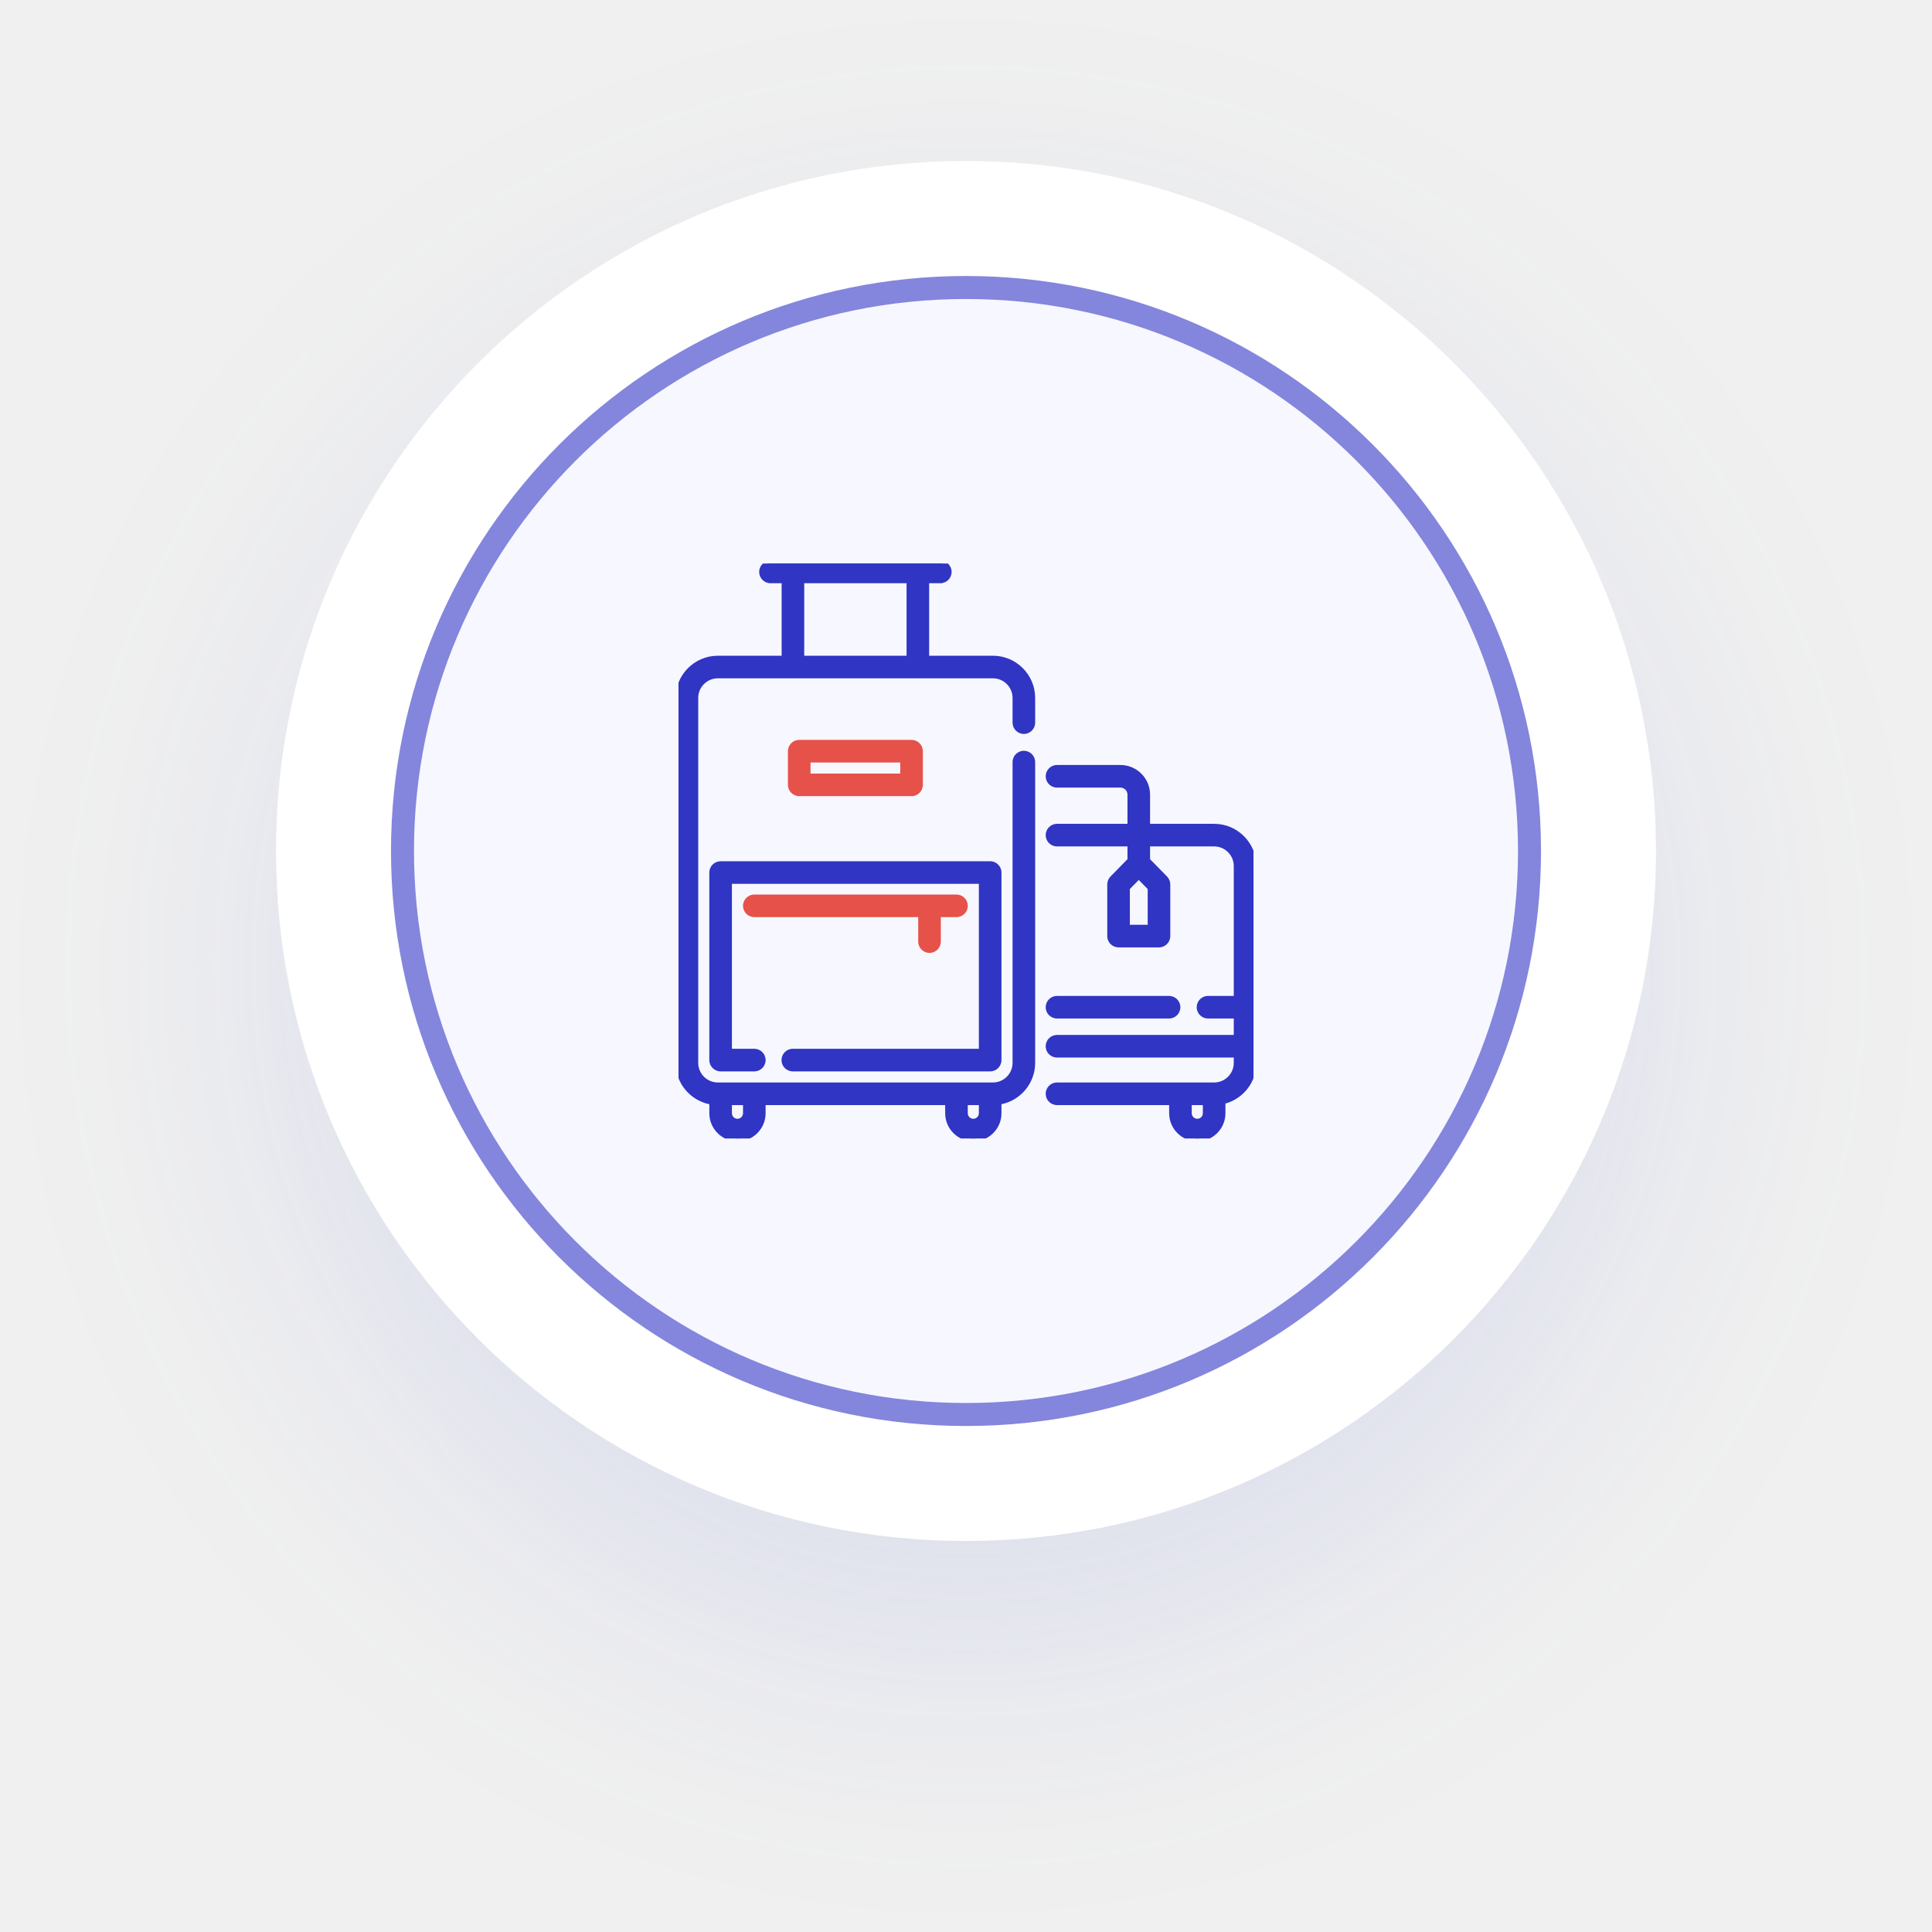
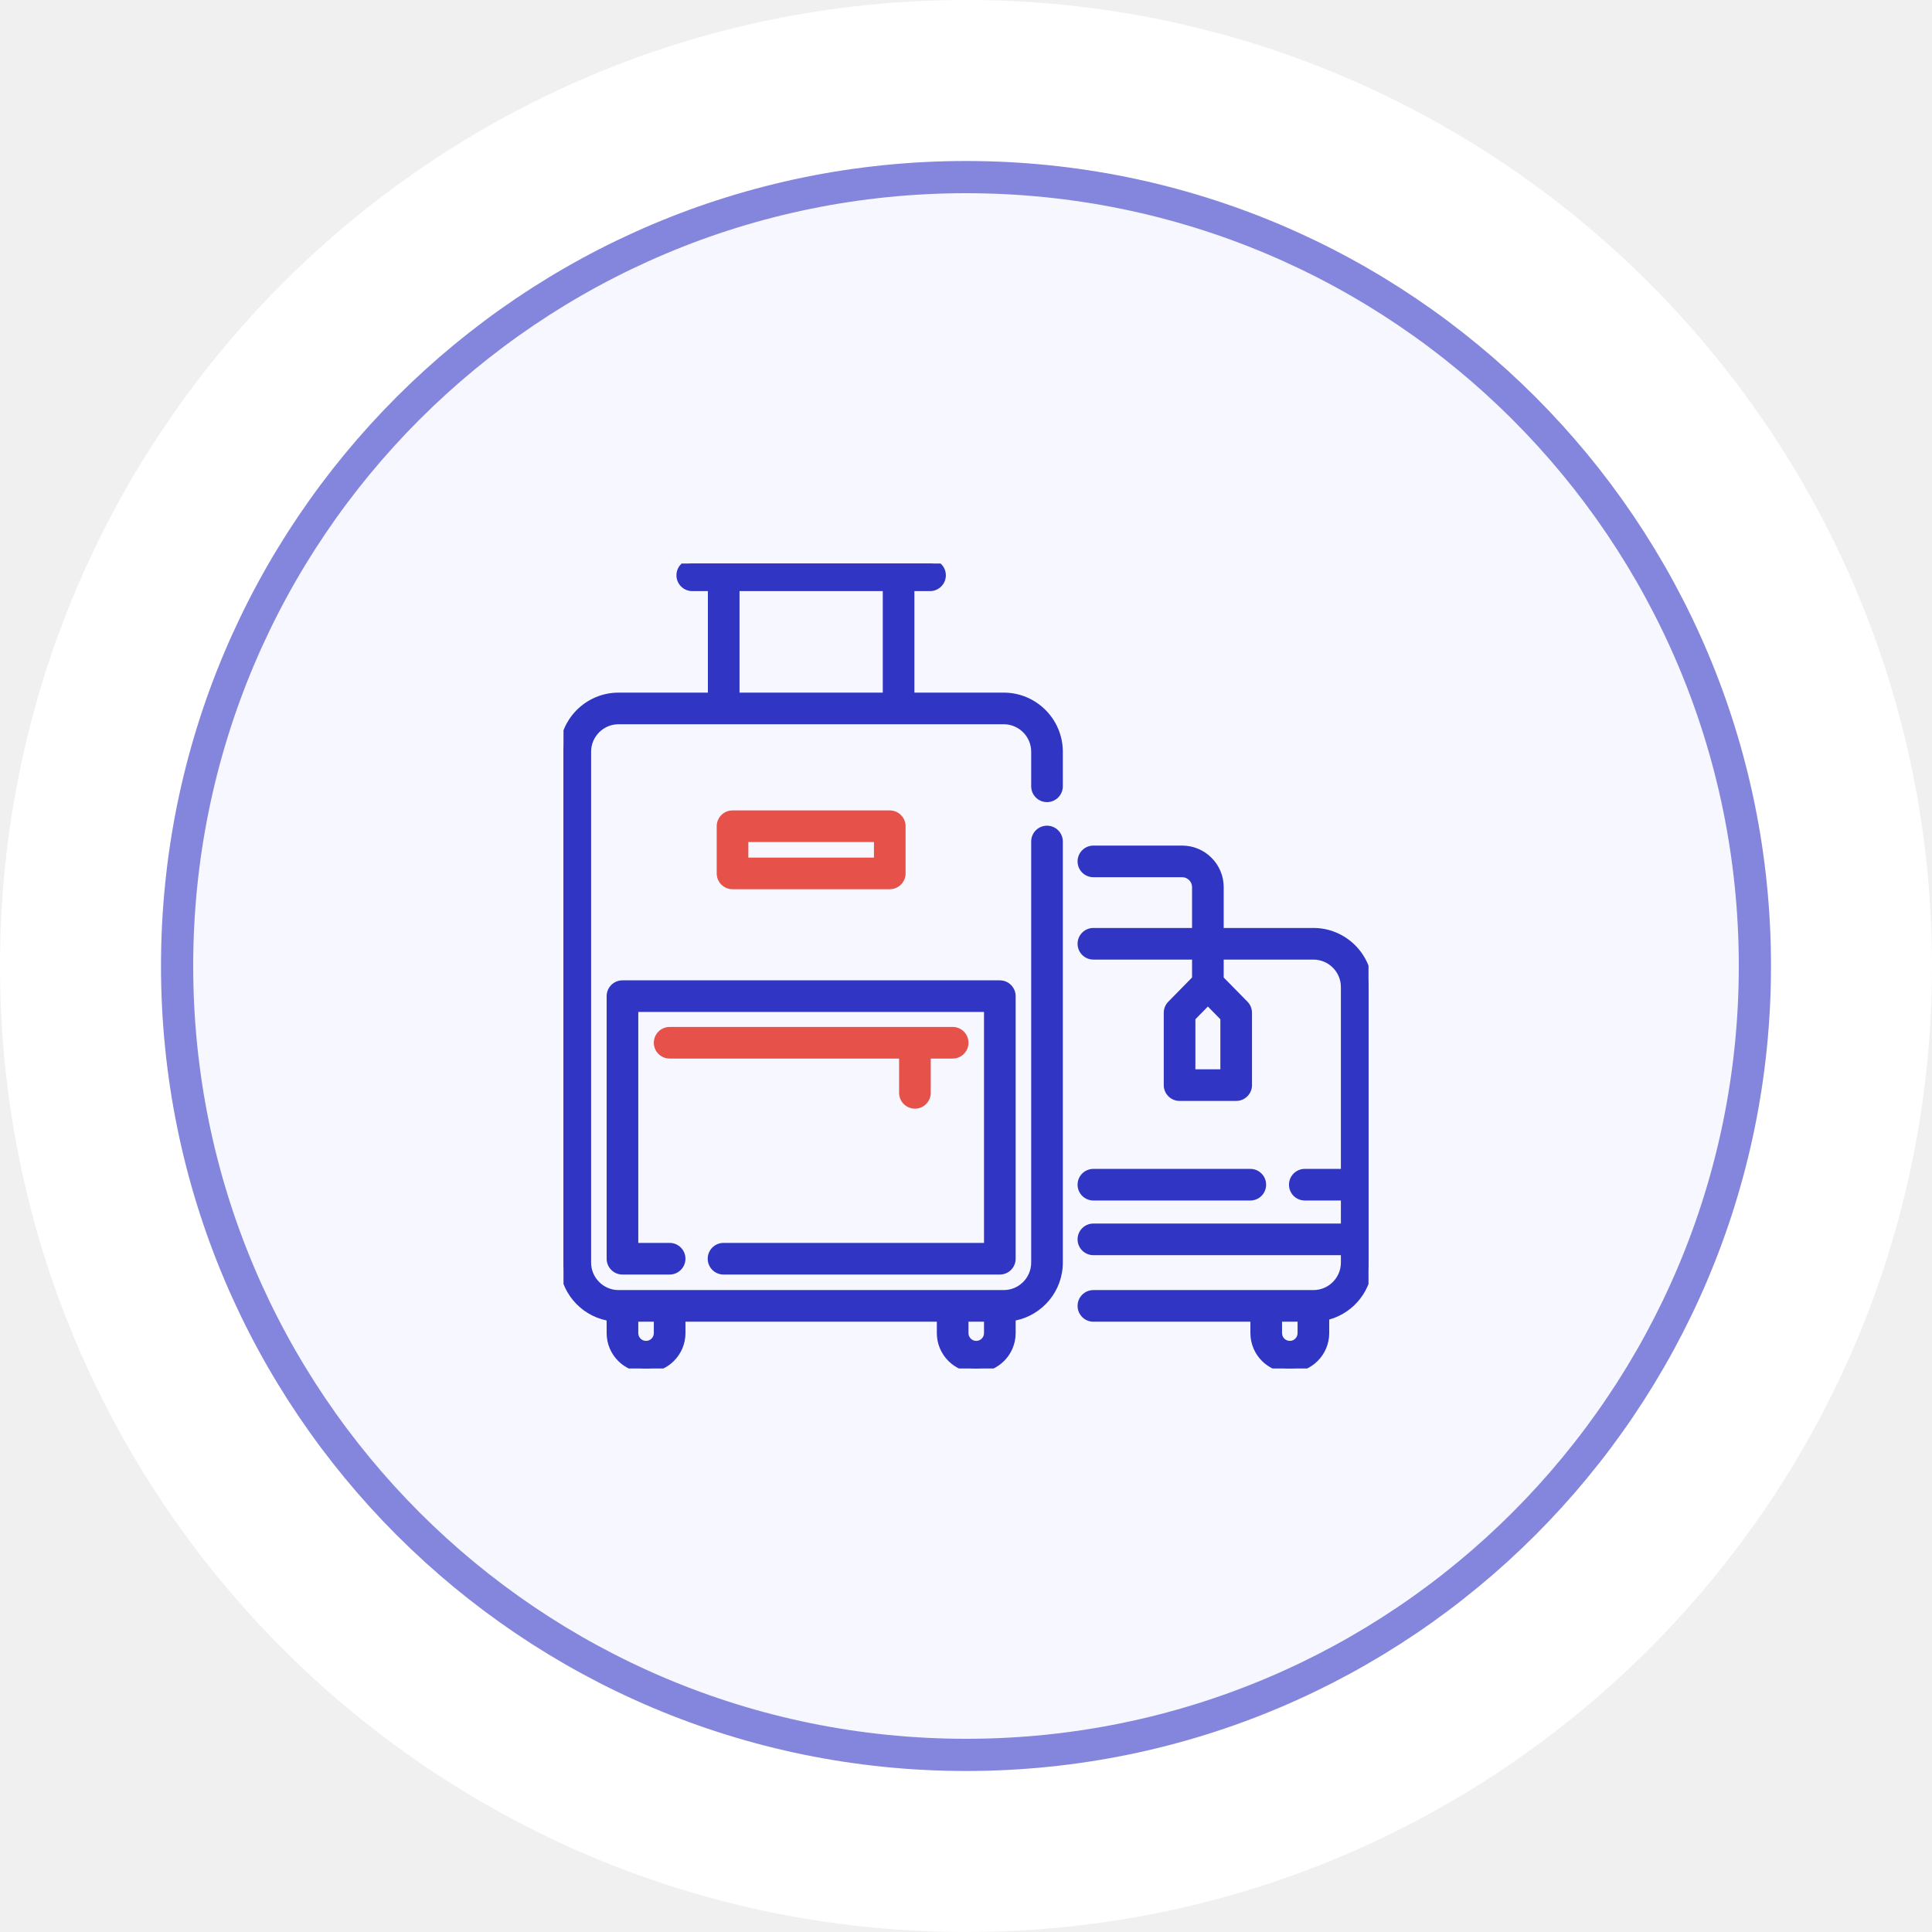
- <svg xmlns="http://www.w3.org/2000/svg" width="168" height="168" viewBox="0 0 168 168" fill="none">
-   <g filter="url(#filter0_d_2119:938)">
-     <circle cx="84" cy="74" r="60" fill="white" />
-   </g>
-   <circle opacity="0.6" cx="84" cy="74" r="49" fill="#DEDEFF" fill-opacity="0.4" stroke="#3035C4" stroke-width="2" />
+ <svg xmlns="http://www.w3.org/2000/svg" width="120" height="120" viewBox="0 0 120 120" fill="none">
+   <circle cx="60" cy="60" r="60" fill="white" />
+   <circle opacity="0.6" cx="60" cy="60" r="49" fill="#DEDEFF" fill-opacity="0.4" stroke="#3035C4" stroke-width="2" />
  <g clip-path="url(#clip0_2119:938)">
-     <path d="M86.342 57.27H80.546V50.465H81.766C82.171 50.465 82.499 50.137 82.499 49.732C82.499 49.328 82.171 49 81.766 49H66.998C66.593 49 66.265 49.328 66.265 49.732C66.265 50.137 66.593 50.465 66.998 50.465H68.218V57.27H62.422C60.535 57.27 59 58.805 59 60.691V92.422C59 94.142 60.275 95.569 61.93 95.808V96.803C61.93 98.014 62.916 99 64.127 99C65.339 99 66.325 98.014 66.325 96.803V95.844H82.439V96.803C82.439 98.014 83.425 99 84.637 99C85.848 99 86.834 98.014 86.834 96.803V95.808C88.489 95.569 89.764 94.142 89.764 92.422V66.267C89.764 65.863 89.436 65.535 89.031 65.535C88.627 65.535 88.299 65.863 88.299 66.267V92.422C88.299 93.501 87.421 94.379 86.342 94.379H62.422C61.343 94.379 60.465 93.501 60.465 92.422V60.691C60.465 59.612 61.343 58.734 62.422 58.734H86.342C87.421 58.734 88.299 59.612 88.299 60.691V62.838C88.299 63.243 88.627 63.571 89.031 63.571C89.436 63.571 89.764 63.243 89.764 62.838V60.691C89.764 58.805 88.229 57.27 86.342 57.27ZM85.369 95.844V96.803C85.369 97.207 85.04 97.535 84.636 97.535C84.233 97.535 83.904 97.207 83.904 96.803V95.844H85.369ZM64.86 95.844V96.803C64.86 97.207 64.531 97.535 64.127 97.535C63.723 97.535 63.395 97.207 63.395 96.803V95.844H64.86ZM69.683 50.465H79.081V57.27H69.683V50.465Z" fill="#3035C4" />
-     <path fill-rule="evenodd" clip-rule="evenodd" d="M66.015 49.732C66.015 49.19 66.455 48.75 66.998 48.75H81.766C82.309 48.75 82.749 49.19 82.749 49.732C82.749 50.275 82.309 50.715 81.766 50.715H80.796V57.02H86.342C88.367 57.02 90.014 58.666 90.014 60.691V62.838C90.014 63.381 89.574 63.821 89.031 63.821C88.489 63.821 88.049 63.381 88.049 62.838V60.691C88.049 59.75 87.283 58.984 86.342 58.984H62.422C61.481 58.984 60.715 59.75 60.715 60.691V92.422C60.715 93.363 61.481 94.129 62.422 94.129H86.342C87.283 94.129 88.049 93.363 88.049 92.422V66.267C88.049 65.725 88.489 65.285 89.031 65.285C89.574 65.285 90.014 65.725 90.014 66.267V92.422C90.014 94.193 88.754 95.674 87.084 96.018V96.803C87.084 98.153 85.986 99.25 84.637 99.25C83.287 99.25 82.189 98.152 82.189 96.803V96.094H66.575V96.803C66.575 98.152 65.477 99.25 64.127 99.25C62.778 99.25 61.68 98.152 61.68 96.803V96.018C60.01 95.674 58.75 94.193 58.75 92.422V60.691C58.75 58.666 60.397 57.02 62.422 57.02H67.968V50.715H66.998C66.455 50.715 66.015 50.275 66.015 49.732ZM66.998 49.25C66.731 49.25 66.515 49.466 66.515 49.732C66.515 49.999 66.731 50.215 66.998 50.215H68.468V57.52H62.422C60.673 57.52 59.25 58.943 59.25 60.691V92.422C59.25 94.016 60.432 95.339 61.966 95.561L62.18 95.592V96.803C62.18 97.876 63.054 98.75 64.127 98.75C65.201 98.75 66.075 97.876 66.075 96.803V95.594H82.689V96.803C82.689 97.876 83.563 98.75 84.637 98.75C85.71 98.75 86.584 97.876 86.584 96.803V95.592L86.798 95.561C88.332 95.339 89.514 94.016 89.514 92.422V66.267C89.514 66.001 89.298 65.785 89.031 65.785C88.765 65.785 88.549 66.001 88.549 66.267V92.422C88.549 93.639 87.559 94.629 86.342 94.629H62.422C61.205 94.629 60.215 93.639 60.215 92.422V60.691C60.215 59.474 61.205 58.484 62.422 58.484H86.342C87.559 58.484 88.549 59.474 88.549 60.691V62.838C88.549 63.105 88.765 63.321 89.031 63.321C89.298 63.321 89.514 63.105 89.514 62.838V60.691C89.514 58.943 88.091 57.52 86.342 57.52H80.296V50.215H81.766C82.033 50.215 82.249 49.999 82.249 49.732C82.249 49.466 82.033 49.25 81.766 49.25H66.998ZM69.433 50.215H79.331V57.52H69.433V50.215ZM69.933 50.715V57.02H78.831V50.715H69.933ZM63.145 95.594H65.11V96.803C65.11 97.345 64.669 97.785 64.127 97.785C63.585 97.785 63.145 97.345 63.145 96.803V95.594ZM63.645 96.094V96.803C63.645 97.069 63.861 97.285 64.127 97.285C64.393 97.285 64.61 97.069 64.61 96.803V96.094H63.645ZM83.654 95.594H85.619V96.803C85.619 97.345 85.178 97.785 84.636 97.785C84.094 97.785 83.654 97.345 83.654 96.803V95.594ZM84.154 96.094V96.803C84.154 97.069 84.371 97.285 84.636 97.285C84.902 97.285 85.119 97.069 85.119 96.803V96.094H84.154Z" fill="#3035C4" />
-     <path d="M68.939 92.914H86.102C86.506 92.914 86.834 92.586 86.834 92.182V75.873C86.834 75.469 86.506 75.141 86.102 75.141H62.662C62.258 75.141 61.93 75.469 61.93 75.873V92.182C61.93 92.586 62.258 92.914 62.662 92.914H65.592C65.997 92.914 66.325 92.586 66.325 92.182C66.325 91.777 65.997 91.449 65.592 91.449H63.395V76.606H85.369V91.449H68.939C68.535 91.449 68.207 91.777 68.207 92.182C68.207 92.586 68.535 92.914 68.939 92.914Z" fill="#3035C4" />
-     <path fill-rule="evenodd" clip-rule="evenodd" d="M61.68 75.873C61.68 75.33 62.12 74.891 62.662 74.891H86.102C86.644 74.891 87.084 75.331 87.084 75.873V92.182C87.084 92.724 86.644 93.164 86.102 93.164H68.939C68.397 93.164 67.957 92.724 67.957 92.182C67.957 91.639 68.397 91.199 68.939 91.199H85.119V76.856H63.645V91.199H65.592C66.135 91.199 66.575 91.639 66.575 92.182C66.575 92.724 66.135 93.164 65.592 93.164H62.662C62.12 93.164 61.68 92.724 61.68 92.182V75.873ZM62.662 75.391C62.396 75.391 62.18 75.607 62.18 75.873V92.182C62.18 92.448 62.396 92.664 62.662 92.664H65.592C65.859 92.664 66.075 92.448 66.075 92.182C66.075 91.915 65.859 91.699 65.592 91.699H63.145V76.356H85.619V91.699H68.939C68.673 91.699 68.457 91.915 68.457 92.182C68.457 92.448 68.673 92.664 68.939 92.664H86.102C86.368 92.664 86.584 92.448 86.584 92.182V75.873C86.584 75.607 86.368 75.391 86.102 75.391H62.662Z" fill="#3035C4" />
-     <path d="M80.828 82.611C81.232 82.611 81.56 82.283 81.56 81.879V79.499H83.172C83.576 79.499 83.904 79.172 83.904 78.767C83.904 78.363 83.576 78.035 83.172 78.035H65.592C65.188 78.035 64.86 78.363 64.86 78.767C64.86 79.172 65.188 79.499 65.592 79.499H80.095V81.879C80.095 82.283 80.423 82.611 80.828 82.611Z" fill="#E6514A" />
-     <path fill-rule="evenodd" clip-rule="evenodd" d="M64.61 78.767C64.61 78.225 65.05 77.785 65.592 77.785H83.172C83.714 77.785 84.154 78.225 84.154 78.767C84.154 79.31 83.714 79.749 83.172 79.749H81.81V81.879C81.81 82.421 81.37 82.861 80.828 82.861C80.285 82.861 79.845 82.421 79.845 81.879V79.749H65.592C65.05 79.749 64.61 79.31 64.61 78.767ZM65.592 78.285C65.326 78.285 65.11 78.501 65.11 78.767C65.11 79.034 65.326 79.249 65.592 79.249H80.345V81.879C80.345 82.145 80.561 82.361 80.828 82.361C81.094 82.361 81.31 82.145 81.31 81.879V79.249H83.172C83.438 79.249 83.654 79.034 83.654 78.767C83.654 78.501 83.438 78.285 83.172 78.285H65.592Z" fill="#E6514A" />
-     <path d="M79.265 68.981C79.669 68.981 79.998 68.653 79.998 68.249V65.319C79.998 64.915 79.67 64.587 79.265 64.587H69.499C69.094 64.587 68.766 64.915 68.766 65.319V68.249C68.766 68.653 69.094 68.981 69.499 68.981H79.265ZM70.231 66.052H78.533V67.517H70.231V66.052Z" fill="#E6514A" />
-     <path fill-rule="evenodd" clip-rule="evenodd" d="M68.516 65.319C68.516 64.777 68.956 64.337 69.499 64.337H79.265C79.808 64.337 80.248 64.777 80.248 65.319V68.249C80.248 68.792 79.808 69.231 79.265 69.231H69.499C68.956 69.231 68.516 68.792 68.516 68.249V65.319ZM69.499 64.837C69.232 64.837 69.016 65.053 69.016 65.319V68.249C69.016 68.515 69.232 68.731 69.499 68.731H79.265C79.531 68.731 79.748 68.515 79.748 68.249V65.319C79.748 65.053 79.532 64.837 79.265 64.837H69.499ZM69.981 65.802H78.783V67.767H69.981V65.802ZM70.481 66.302V67.267H78.283V66.302H70.481Z" fill="#E6514A" />
-     <path d="M105.578 71.887H99.756V69.101C99.756 67.816 98.711 66.771 97.426 66.771H91.913C91.508 66.771 91.18 67.099 91.18 67.503C91.18 67.908 91.508 68.236 91.913 68.236H97.426C97.903 68.236 98.291 68.624 98.291 69.101V71.887H91.913C91.508 71.887 91.18 72.215 91.18 72.62C91.18 73.024 91.508 73.352 91.913 73.352H98.291V74.816L96.743 76.393C96.609 76.53 96.533 76.715 96.533 76.906V81.399C96.533 81.803 96.861 82.131 97.266 82.131H100.782C101.186 82.131 101.514 81.803 101.514 81.399V76.906C101.514 76.715 101.439 76.53 101.304 76.393L99.756 74.816V73.352H105.578C106.657 73.352 107.535 74.23 107.535 75.309V86.851H105.043C104.639 86.851 104.311 87.179 104.311 87.584C104.311 87.988 104.639 88.316 105.043 88.316H107.535V90.246H91.913C91.508 90.246 91.18 90.574 91.18 90.979C91.18 91.383 91.508 91.711 91.913 91.711H107.535V92.422C107.535 93.501 106.657 94.379 105.578 94.379H91.913C91.508 94.379 91.18 94.707 91.18 95.111C91.18 95.516 91.508 95.844 91.913 95.844H101.916V96.803C101.916 98.014 102.901 99 104.113 99C105.325 99 106.31 98.014 106.31 96.803V95.765C107.847 95.429 109 94.057 109 92.422V75.309C109 73.422 107.465 71.887 105.578 71.887ZM100.049 80.666H97.998V77.206L99.023 76.161L100.049 77.206V80.666H100.049ZM104.845 96.803C104.845 97.207 104.517 97.535 104.113 97.535C103.709 97.535 103.38 97.207 103.38 96.803V95.844H104.845V96.803H104.845Z" fill="#3035C4" />
-     <path fill-rule="evenodd" clip-rule="evenodd" d="M90.93 67.503C90.93 66.961 91.37 66.521 91.913 66.521H97.426C98.849 66.521 100.006 67.678 100.006 69.101V71.637H105.578C107.603 71.637 109.25 73.284 109.25 75.309V92.422C109.25 94.107 108.11 95.53 106.56 95.96V96.803C106.56 98.152 105.463 99.25 104.113 99.25C102.763 99.25 101.666 98.152 101.666 96.803V96.094H91.913C91.37 96.094 90.93 95.654 90.93 95.111C90.93 94.569 91.37 94.129 91.913 94.129H105.578C106.519 94.129 107.285 93.363 107.285 92.422V91.961H91.913C91.37 91.961 90.93 91.521 90.93 90.979C90.93 90.436 91.37 89.996 91.913 89.996H107.285V88.566H105.043C104.501 88.566 104.061 88.126 104.061 87.584C104.061 87.041 104.501 86.601 105.043 86.601H107.285V75.309C107.285 74.368 106.519 73.602 105.578 73.602H100.006V74.714L101.483 76.218C101.663 76.402 101.764 76.649 101.764 76.906V81.399C101.764 81.941 101.324 82.381 100.782 82.381H97.266C96.723 82.381 96.283 81.941 96.283 81.399V76.906C96.283 76.649 96.384 76.402 96.564 76.218L98.041 74.714V73.602H91.913C91.37 73.602 90.93 73.162 90.93 72.62C90.93 72.077 91.37 71.637 91.913 71.637H98.041V69.101C98.041 68.762 97.765 68.486 97.426 68.486H91.913C91.37 68.486 90.93 68.046 90.93 67.503ZM91.913 67.021C91.646 67.021 91.43 67.237 91.43 67.503C91.43 67.77 91.646 67.986 91.913 67.986H97.426C98.041 67.986 98.541 68.486 98.541 69.101V72.137H91.913C91.646 72.137 91.43 72.353 91.43 72.62C91.43 72.886 91.646 73.102 91.913 73.102H98.541V74.918L96.921 76.569C96.833 76.659 96.783 76.78 96.783 76.906V81.399C96.783 81.665 96.999 81.881 97.266 81.881H100.782C101.048 81.881 101.264 81.665 101.264 81.399V76.906C101.264 76.78 101.214 76.659 101.126 76.569L99.506 74.918V73.102H105.578C106.795 73.102 107.785 74.092 107.785 75.309V87.101H105.043C104.777 87.101 104.561 87.317 104.561 87.584C104.561 87.85 104.777 88.066 105.043 88.066H107.785V90.496H91.913C91.646 90.496 91.43 90.712 91.43 90.979C91.43 91.245 91.646 91.461 91.913 91.461H107.785V92.422C107.785 93.639 106.795 94.629 105.578 94.629H91.913C91.646 94.629 91.43 94.845 91.43 95.111C91.43 95.378 91.646 95.594 91.913 95.594H102.166V96.803C102.166 97.876 103.039 98.75 104.113 98.75C105.187 98.75 106.06 97.876 106.06 96.803V95.564L106.257 95.521C107.681 95.209 108.75 93.937 108.75 92.422V75.309C108.75 73.56 107.327 72.137 105.578 72.137H99.506V69.101C99.506 67.954 98.573 67.021 97.426 67.021H91.913ZM99.023 75.805L100.299 77.104V80.916H97.748V77.104L99.023 75.805ZM98.248 77.308V80.416H99.799V77.308L99.023 76.518L98.248 77.308ZM103.13 95.594H105.095V96.553L105.095 96.803C105.095 97.345 104.655 97.785 104.113 97.785C103.571 97.785 103.13 97.345 103.13 96.803V95.594ZM104.595 96.812V96.094H103.63V96.803C103.63 97.068 103.847 97.285 104.113 97.285C104.375 97.285 104.59 97.074 104.595 96.812Z" fill="#3035C4" />
-     <path d="M91.913 88.316H101.658C102.063 88.316 102.391 87.989 102.391 87.584C102.391 87.18 102.063 86.852 101.658 86.852H91.913C91.508 86.852 91.18 87.18 91.18 87.584C91.18 87.989 91.508 88.316 91.913 88.316Z" fill="#3035C4" />
-     <path fill-rule="evenodd" clip-rule="evenodd" d="M90.93 87.584C90.93 87.041 91.37 86.602 91.913 86.602H101.658C102.201 86.602 102.641 87.041 102.641 87.584C102.641 88.127 102.201 88.566 101.658 88.566H91.913C91.37 88.566 90.93 88.127 90.93 87.584ZM91.913 87.102C91.646 87.102 91.43 87.318 91.43 87.584C91.43 87.85 91.646 88.066 91.913 88.066H101.658C101.925 88.066 102.141 87.85 102.141 87.584C102.141 87.318 101.925 87.102 101.658 87.102H91.913Z" fill="#3035C4" />
+     <path d="M62.342 43.27H56.545V36.465H57.766C58.171 36.465 58.499 36.137 58.499 35.732C58.499 35.328 58.171 35 57.766 35H42.998C42.593 35 42.265 35.328 42.265 35.732C42.265 36.137 42.593 36.465 42.998 36.465H44.218V43.27H38.422C36.535 43.27 35 44.805 35 46.691V78.422C35 80.142 36.275 81.569 37.93 81.808V82.803C37.93 84.014 38.916 85 40.127 85C41.339 85 42.325 84.014 42.325 82.803V81.844H58.439V82.803C58.439 84.014 59.425 85 60.637 85C61.848 85 62.834 84.014 62.834 82.803V81.808C64.489 81.569 65.764 80.142 65.764 78.422V52.267C65.764 51.863 65.436 51.535 65.031 51.535C64.627 51.535 64.299 51.863 64.299 52.267V78.422C64.299 79.501 63.421 80.379 62.342 80.379H38.422C37.343 80.379 36.465 79.501 36.465 78.422V46.691C36.465 45.612 37.343 44.734 38.422 44.734H62.342C63.421 44.734 64.299 45.612 64.299 46.691V48.838C64.299 49.243 64.627 49.571 65.031 49.571C65.436 49.571 65.764 49.243 65.764 48.838V46.691C65.764 44.805 64.229 43.27 62.342 43.27ZM61.369 81.844V82.803C61.369 83.207 61.04 83.535 60.636 83.535C60.233 83.535 59.904 83.207 59.904 82.803V81.844H61.369ZM40.86 81.844V82.803C40.86 83.207 40.531 83.535 40.127 83.535C39.723 83.535 39.395 83.207 39.395 82.803V81.844H40.86ZM45.683 36.465H55.081V43.27H45.683V36.465Z" fill="#3035C4" />
+     <path fill-rule="evenodd" clip-rule="evenodd" d="M42.015 35.732C42.015 35.19 42.455 34.75 42.998 34.75H57.766C58.309 34.75 58.749 35.19 58.749 35.732C58.749 36.275 58.309 36.715 57.766 36.715H56.795V43.02H62.342C64.367 43.02 66.014 44.666 66.014 46.691V48.838C66.014 49.381 65.574 49.821 65.031 49.821C64.489 49.821 64.049 49.381 64.049 48.838V46.691C64.049 45.75 63.283 44.984 62.342 44.984H38.422C37.481 44.984 36.715 45.75 36.715 46.691V78.422C36.715 79.363 37.481 80.129 38.422 80.129H62.342C63.283 80.129 64.049 79.363 64.049 78.422V52.267C64.049 51.724 64.489 51.285 65.031 51.285C65.574 51.285 66.014 51.724 66.014 52.267V78.422C66.014 80.193 64.754 81.674 63.084 82.018V82.803C63.084 84.153 61.986 85.25 60.637 85.25C59.287 85.25 58.189 84.152 58.189 82.803V82.094H42.575V82.803C42.575 84.152 41.477 85.25 40.127 85.25C38.778 85.25 37.68 84.152 37.68 82.803V82.018C36.01 81.674 34.75 80.193 34.75 78.422V46.691C34.75 44.666 36.397 43.02 38.422 43.02H43.968V36.715H42.998C42.455 36.715 42.015 36.275 42.015 35.732ZM42.998 35.25C42.731 35.25 42.515 35.466 42.515 35.732C42.515 35.999 42.731 36.215 42.998 36.215H44.468V43.52H38.422C36.673 43.52 35.25 44.943 35.25 46.691V78.422C35.25 80.016 36.432 81.339 37.966 81.561L38.18 81.592V82.803C38.18 83.876 39.054 84.75 40.127 84.75C41.201 84.75 42.075 83.876 42.075 82.803V81.594H58.689V82.803C58.689 83.876 59.563 84.75 60.637 84.75C61.71 84.75 62.584 83.876 62.584 82.803V81.592L62.798 81.561C64.332 81.339 65.514 80.016 65.514 78.422V52.267C65.514 52.001 65.298 51.785 65.031 51.785C64.765 51.785 64.549 52.001 64.549 52.267V78.422C64.549 79.639 63.559 80.629 62.342 80.629H38.422C37.205 80.629 36.215 79.639 36.215 78.422V46.691C36.215 45.474 37.205 44.484 38.422 44.484H62.342C63.559 44.484 64.549 45.474 64.549 46.691V48.838C64.549 49.105 64.765 49.321 65.031 49.321C65.298 49.321 65.514 49.105 65.514 48.838V46.691C65.514 44.943 64.091 43.52 62.342 43.52H56.295V36.215H57.766C58.033 36.215 58.249 35.999 58.249 35.732C58.249 35.466 58.033 35.25 57.766 35.25H42.998ZM45.433 36.215H55.331V43.52H45.433V36.215ZM45.933 36.715V43.02H54.831V36.715H45.933ZM39.145 81.594H41.11V82.803C41.11 83.345 40.669 83.785 40.127 83.785C39.585 83.785 39.145 83.345 39.145 82.803V81.594ZM39.645 82.094V82.803C39.645 83.069 39.861 83.285 40.127 83.285C40.393 83.285 40.61 83.069 40.61 82.803V82.094H39.645ZM59.654 81.594H61.619V82.803C61.619 83.345 61.178 83.785 60.636 83.785C60.094 83.785 59.654 83.345 59.654 82.803V81.594ZM60.154 82.094V82.803C60.154 83.069 60.37 83.285 60.636 83.285C60.902 83.285 61.119 83.069 61.119 82.803V82.094H60.154Z" fill="#3035C4" />
+     <path d="M44.939 78.914H62.102C62.506 78.914 62.834 78.586 62.834 78.182V61.873C62.834 61.469 62.506 61.141 62.102 61.141H38.662C38.258 61.141 37.93 61.469 37.93 61.873V78.182C37.93 78.586 38.258 78.914 38.662 78.914H41.592C41.997 78.914 42.325 78.586 42.325 78.182C42.325 77.777 41.997 77.449 41.592 77.449H39.395V62.605H61.369V77.449H44.939C44.535 77.449 44.207 77.777 44.207 78.182C44.207 78.586 44.535 78.914 44.939 78.914Z" fill="#3035C4" />
+     <path fill-rule="evenodd" clip-rule="evenodd" d="M37.68 61.873C37.68 61.33 38.12 60.891 38.662 60.891H62.102C62.644 60.891 63.084 61.331 63.084 61.873V78.182C63.084 78.724 62.644 79.164 62.102 79.164H44.939C44.397 79.164 43.957 78.724 43.957 78.182C43.957 77.639 44.397 77.199 44.939 77.199H61.119V62.855H39.645V77.199H41.592C42.135 77.199 42.575 77.639 42.575 78.182C42.575 78.724 42.135 79.164 41.592 79.164H38.662C38.12 79.164 37.68 78.724 37.68 78.182V61.873ZM38.662 61.391C38.396 61.391 38.18 61.607 38.18 61.873V78.182C38.18 78.448 38.396 78.664 38.662 78.664H41.592C41.859 78.664 42.075 78.448 42.075 78.182C42.075 77.915 41.859 77.699 41.592 77.699H39.145V62.355H61.619V77.699H44.939C44.673 77.699 44.457 77.915 44.457 78.182C44.457 78.448 44.673 78.664 44.939 78.664H62.102C62.368 78.664 62.584 78.448 62.584 78.182V61.873C62.584 61.607 62.368 61.391 62.102 61.391H38.662Z" fill="#3035C4" />
+     <path d="M56.828 68.611C57.232 68.611 57.56 68.283 57.56 67.879V65.499H59.172C59.576 65.499 59.904 65.172 59.904 64.767C59.904 64.363 59.576 64.035 59.172 64.035H41.592C41.188 64.035 40.86 64.363 40.86 64.767C40.86 65.172 41.188 65.499 41.592 65.499H56.095V67.879C56.095 68.283 56.423 68.611 56.828 68.611Z" fill="#E6514A" />
+     <path fill-rule="evenodd" clip-rule="evenodd" d="M40.61 64.767C40.61 64.225 41.05 63.785 41.592 63.785H59.172C59.714 63.785 60.154 64.225 60.154 64.767C60.154 65.31 59.714 65.749 59.172 65.749H57.81V67.879C57.81 68.421 57.37 68.861 56.828 68.861C56.285 68.861 55.845 68.421 55.845 67.879V65.749H41.592C41.05 65.749 40.61 65.31 40.61 64.767ZM41.592 64.285C41.326 64.285 41.11 64.501 41.11 64.767C41.11 65.034 41.326 65.249 41.592 65.249H56.345V67.879C56.345 68.145 56.561 68.361 56.828 68.361C57.094 68.361 57.31 68.145 57.31 67.879V65.249H59.172C59.438 65.249 59.654 65.034 59.654 64.767C59.654 64.501 59.438 64.285 59.172 64.285H41.592Z" fill="#E6514A" />
+     <path d="M55.265 54.981C55.669 54.981 55.998 54.654 55.998 54.249V51.319C55.998 50.915 55.67 50.587 55.265 50.587H45.499C45.094 50.587 44.766 50.915 44.766 51.319V54.249C44.766 54.654 45.094 54.981 45.499 54.981H55.265ZM46.231 52.052H54.533V53.517H46.231V52.052Z" fill="#E6514A" />
+     <path fill-rule="evenodd" clip-rule="evenodd" d="M44.516 51.319C44.516 50.777 44.956 50.337 45.499 50.337H55.265C55.808 50.337 56.248 50.777 56.248 51.319V54.249C56.248 54.792 55.808 55.231 55.265 55.231H45.499C44.956 55.231 44.516 54.792 44.516 54.249V51.319ZM45.499 50.837C45.232 50.837 45.016 51.053 45.016 51.319V54.249C45.016 54.515 45.232 54.731 45.499 54.731H55.265C55.532 54.731 55.748 54.515 55.748 54.249V51.319C55.748 51.053 55.532 50.837 55.265 50.837H45.499ZM45.981 51.802H54.783V53.767H45.981V51.802ZM46.481 52.302V53.267H54.283V52.302H46.481Z" fill="#E6514A" />
+     <path d="M81.578 57.887H75.756V55.101C75.756 53.816 74.711 52.771 73.426 52.771H67.913C67.508 52.771 67.18 53.099 67.18 53.503C67.18 53.908 67.508 54.236 67.913 54.236H73.426C73.903 54.236 74.291 54.624 74.291 55.101V57.887H67.913C67.508 57.887 67.18 58.215 67.18 58.62C67.18 59.024 67.508 59.352 67.913 59.352H74.291V60.816L72.743 62.393C72.609 62.53 72.533 62.715 72.533 62.906V67.399C72.533 67.803 72.861 68.131 73.266 68.131H76.781C77.186 68.131 77.514 67.803 77.514 67.399V62.906C77.514 62.715 77.439 62.53 77.304 62.393L75.756 60.816V59.352H81.578C82.657 59.352 83.535 60.23 83.535 61.309V72.851H81.043C80.639 72.851 80.311 73.179 80.311 73.584C80.311 73.988 80.639 74.316 81.043 74.316H83.535V76.246H67.913C67.508 76.246 67.18 76.574 67.18 76.979C67.18 77.383 67.508 77.711 67.913 77.711H83.535V78.422C83.535 79.501 82.657 80.379 81.578 80.379H67.913C67.508 80.379 67.18 80.707 67.18 81.111C67.18 81.516 67.508 81.844 67.913 81.844H77.915V82.803C77.915 84.014 78.901 85 80.113 85C81.325 85 82.31 84.014 82.31 82.803V81.765C83.847 81.429 85 80.057 85 78.422V61.309C85 59.422 83.465 57.887 81.578 57.887ZM76.049 66.666H73.998V63.206L75.023 62.161L76.049 63.206V66.666H76.049ZM80.845 82.803C80.845 83.207 80.517 83.535 80.113 83.535C79.709 83.535 79.38 83.207 79.38 82.803V81.844H80.845V82.803H80.845Z" fill="#3035C4" />
+     <path fill-rule="evenodd" clip-rule="evenodd" d="M66.93 53.503C66.93 52.961 67.37 52.521 67.913 52.521H73.426C74.849 52.521 76.006 53.678 76.006 55.101V57.637H81.578C83.603 57.637 85.25 59.284 85.25 61.309V78.422C85.25 80.107 84.11 81.53 82.56 81.96V82.803C82.56 84.152 81.463 85.25 80.113 85.25C78.763 85.25 77.665 84.152 77.665 82.803V82.094H67.913C67.37 82.094 66.93 81.654 66.93 81.111C66.93 80.569 67.37 80.129 67.913 80.129H81.578C82.519 80.129 83.285 79.363 83.285 78.422V77.961H67.913C67.37 77.961 66.93 77.521 66.93 76.979C66.93 76.436 67.37 75.996 67.913 75.996H83.285V74.566H81.043C80.501 74.566 80.061 74.126 80.061 73.584C80.061 73.041 80.501 72.601 81.043 72.601H83.285V61.309C83.285 60.368 82.519 59.602 81.578 59.602H76.006V60.714L77.483 62.218C77.663 62.402 77.764 62.649 77.764 62.906V67.399C77.764 67.941 77.324 68.381 76.781 68.381H73.266C72.723 68.381 72.283 67.941 72.283 67.399V62.906C72.283 62.649 72.384 62.402 72.564 62.218L74.041 60.714V59.602H67.913C67.37 59.602 66.93 59.162 66.93 58.62C66.93 58.077 67.37 57.637 67.913 57.637H74.041V55.101C74.041 54.762 73.765 54.486 73.426 54.486H67.913C67.37 54.486 66.93 54.046 66.93 53.503ZM67.913 53.021C67.646 53.021 67.43 53.237 67.43 53.503C67.43 53.77 67.646 53.986 67.913 53.986H73.426C74.041 53.986 74.541 54.486 74.541 55.101V58.137H67.913C67.646 58.137 67.43 58.353 67.43 58.62C67.43 58.886 67.646 59.102 67.913 59.102H74.541V60.919L72.921 62.569C72.833 62.659 72.783 62.78 72.783 62.906V67.399C72.783 67.665 72.999 67.881 73.266 67.881H76.781C77.048 67.881 77.264 67.665 77.264 67.399V62.906C77.264 62.78 77.214 62.659 77.126 62.569L75.506 60.919V59.102H81.578C82.795 59.102 83.785 60.092 83.785 61.309V73.101H81.043C80.777 73.101 80.561 73.317 80.561 73.584C80.561 73.85 80.777 74.066 81.043 74.066H83.785V76.496H67.913C67.646 76.496 67.43 76.712 67.43 76.979C67.43 77.245 67.646 77.461 67.913 77.461H83.785V78.422C83.785 79.639 82.795 80.629 81.578 80.629H67.913C67.646 80.629 67.43 80.845 67.43 81.111C67.43 81.378 67.646 81.594 67.913 81.594H78.165V82.803C78.165 83.876 79.039 84.75 80.113 84.75C81.187 84.75 82.06 83.876 82.06 82.803V81.564L82.257 81.521C83.681 81.209 84.75 79.937 84.75 78.422V61.309C84.75 59.56 83.327 58.137 81.578 58.137H75.506V55.101C75.506 53.954 74.573 53.021 73.426 53.021H67.913ZM75.023 61.804L76.299 63.104V66.916H73.748V63.104L75.023 61.804ZM74.248 63.308V66.416H75.799V63.308L75.023 62.518L74.248 63.308ZM79.13 81.594H81.095V82.553L81.095 82.803C81.095 83.345 80.655 83.785 80.113 83.785C79.571 83.785 79.13 83.345 79.13 82.803V81.594ZM80.595 82.812V82.094H79.63V82.803C79.63 83.068 79.847 83.285 80.113 83.285C80.376 83.285 80.59 83.074 80.595 82.812Z" fill="#3035C4" />
+     <path d="M67.913 74.316H77.658C78.063 74.316 78.391 73.989 78.391 73.584C78.391 73.18 78.063 72.852 77.658 72.852H67.913C67.508 72.852 67.18 73.18 67.18 73.584C67.18 73.989 67.508 74.316 67.913 74.316Z" fill="#3035C4" />
+     <path fill-rule="evenodd" clip-rule="evenodd" d="M66.93 73.584C66.93 73.041 67.37 72.602 67.913 72.602H77.658C78.201 72.602 78.641 73.041 78.641 73.584C78.641 74.127 78.201 74.566 77.658 74.566H67.913C67.37 74.566 66.93 74.127 66.93 73.584ZM67.913 73.102C67.646 73.102 67.43 73.318 67.43 73.584C67.43 73.85 67.646 74.066 67.913 74.066H77.658C77.925 74.066 78.141 73.85 78.141 73.584C78.141 73.318 77.925 73.102 77.658 73.102H67.913Z" fill="#3035C4" />
  </g>
  <defs>
-     <filter id="filter0_d_2119:938" x="0" y="0" width="168" height="168" filterUnits="userSpaceOnUse" color-interpolation-filters="sRGB">
-       <feFlood flood-opacity="0" result="BackgroundImageFix" />
-       <feColorMatrix in="SourceAlpha" type="matrix" values="0 0 0 0 0 0 0 0 0 0 0 0 0 0 0 0 0 0 127 0" result="hardAlpha" />
-       <feOffset dy="10" />
-       <feGaussianBlur stdDeviation="12" />
-       <feColorMatrix type="matrix" values="0 0 0 0 0.287 0 0 0 0 0.374 0 0 0 0 0.829 0 0 0 0.12 0" />
-       <feBlend mode="normal" in2="BackgroundImageFix" result="effect1_dropShadow_2119:938" />
-       <feBlend mode="normal" in="SourceGraphic" in2="effect1_dropShadow_2119:938" result="shape" />
-     </filter>
    <clipPath id="clip0_2119:938">
-       <rect width="50" height="50" fill="white" transform="translate(59 49)" />
+       <rect width="50" height="50" fill="white" transform="translate(35 35)" />
    </clipPath>
  </defs>
</svg>
